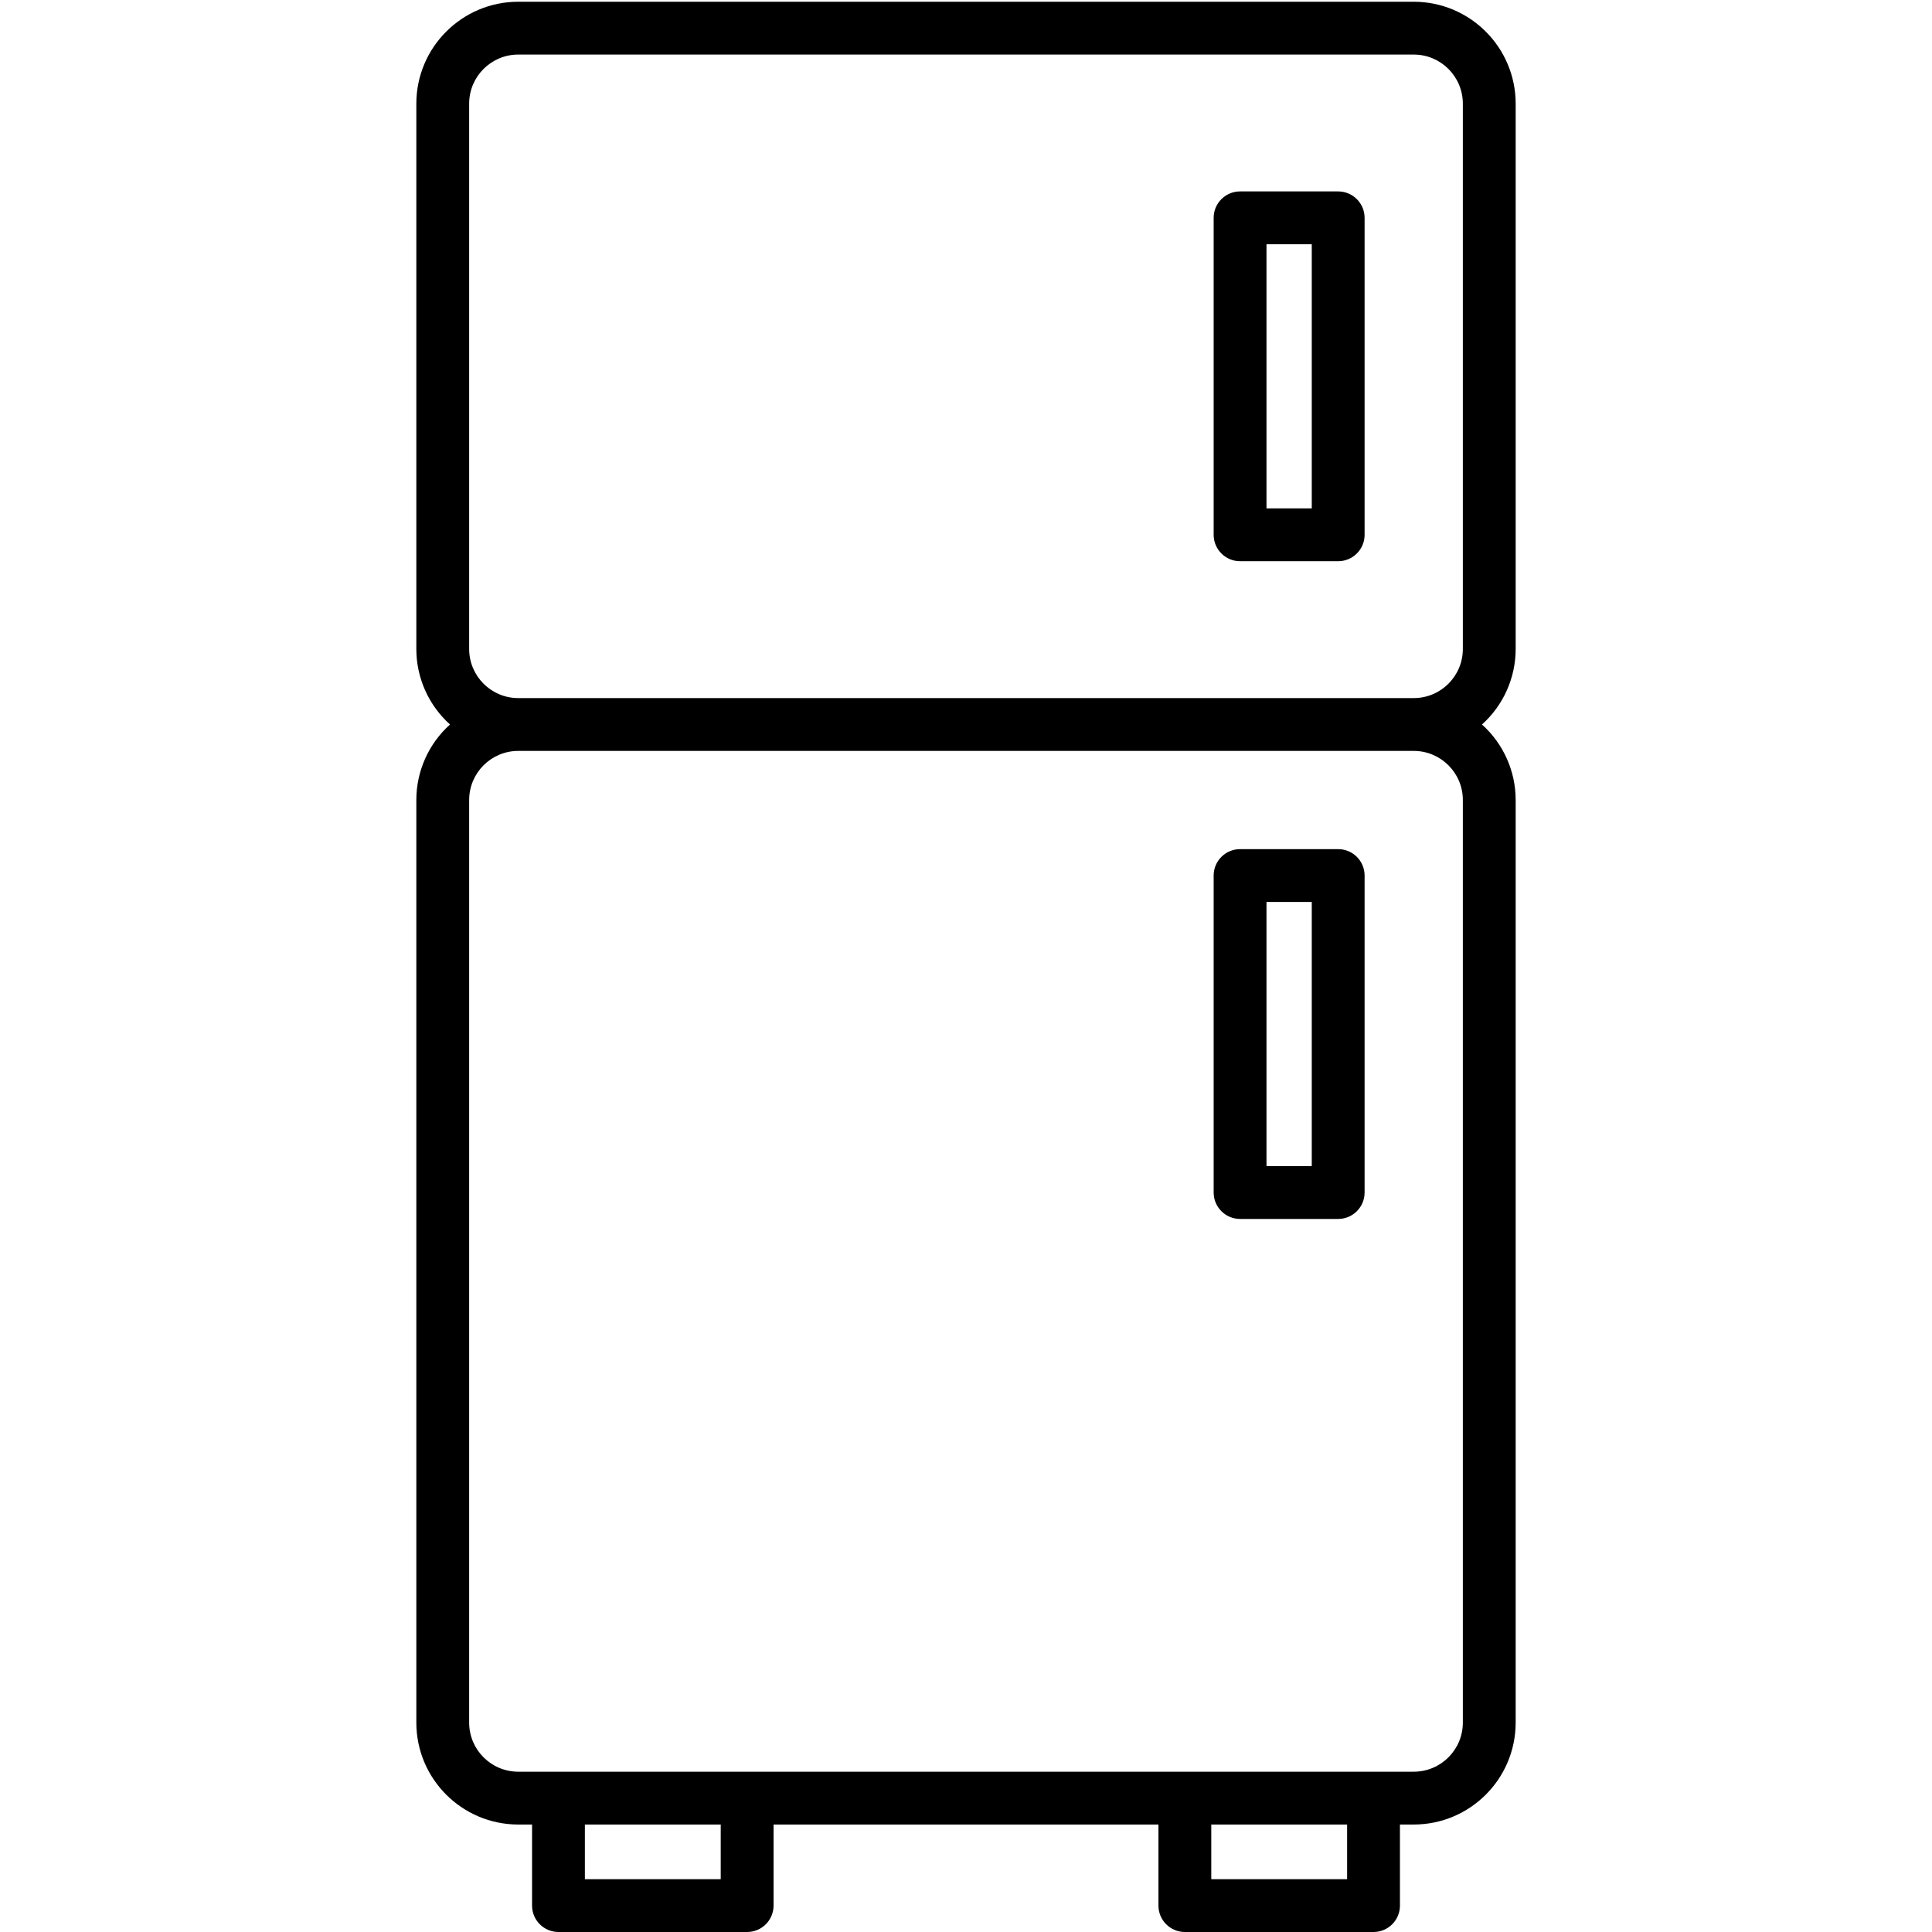
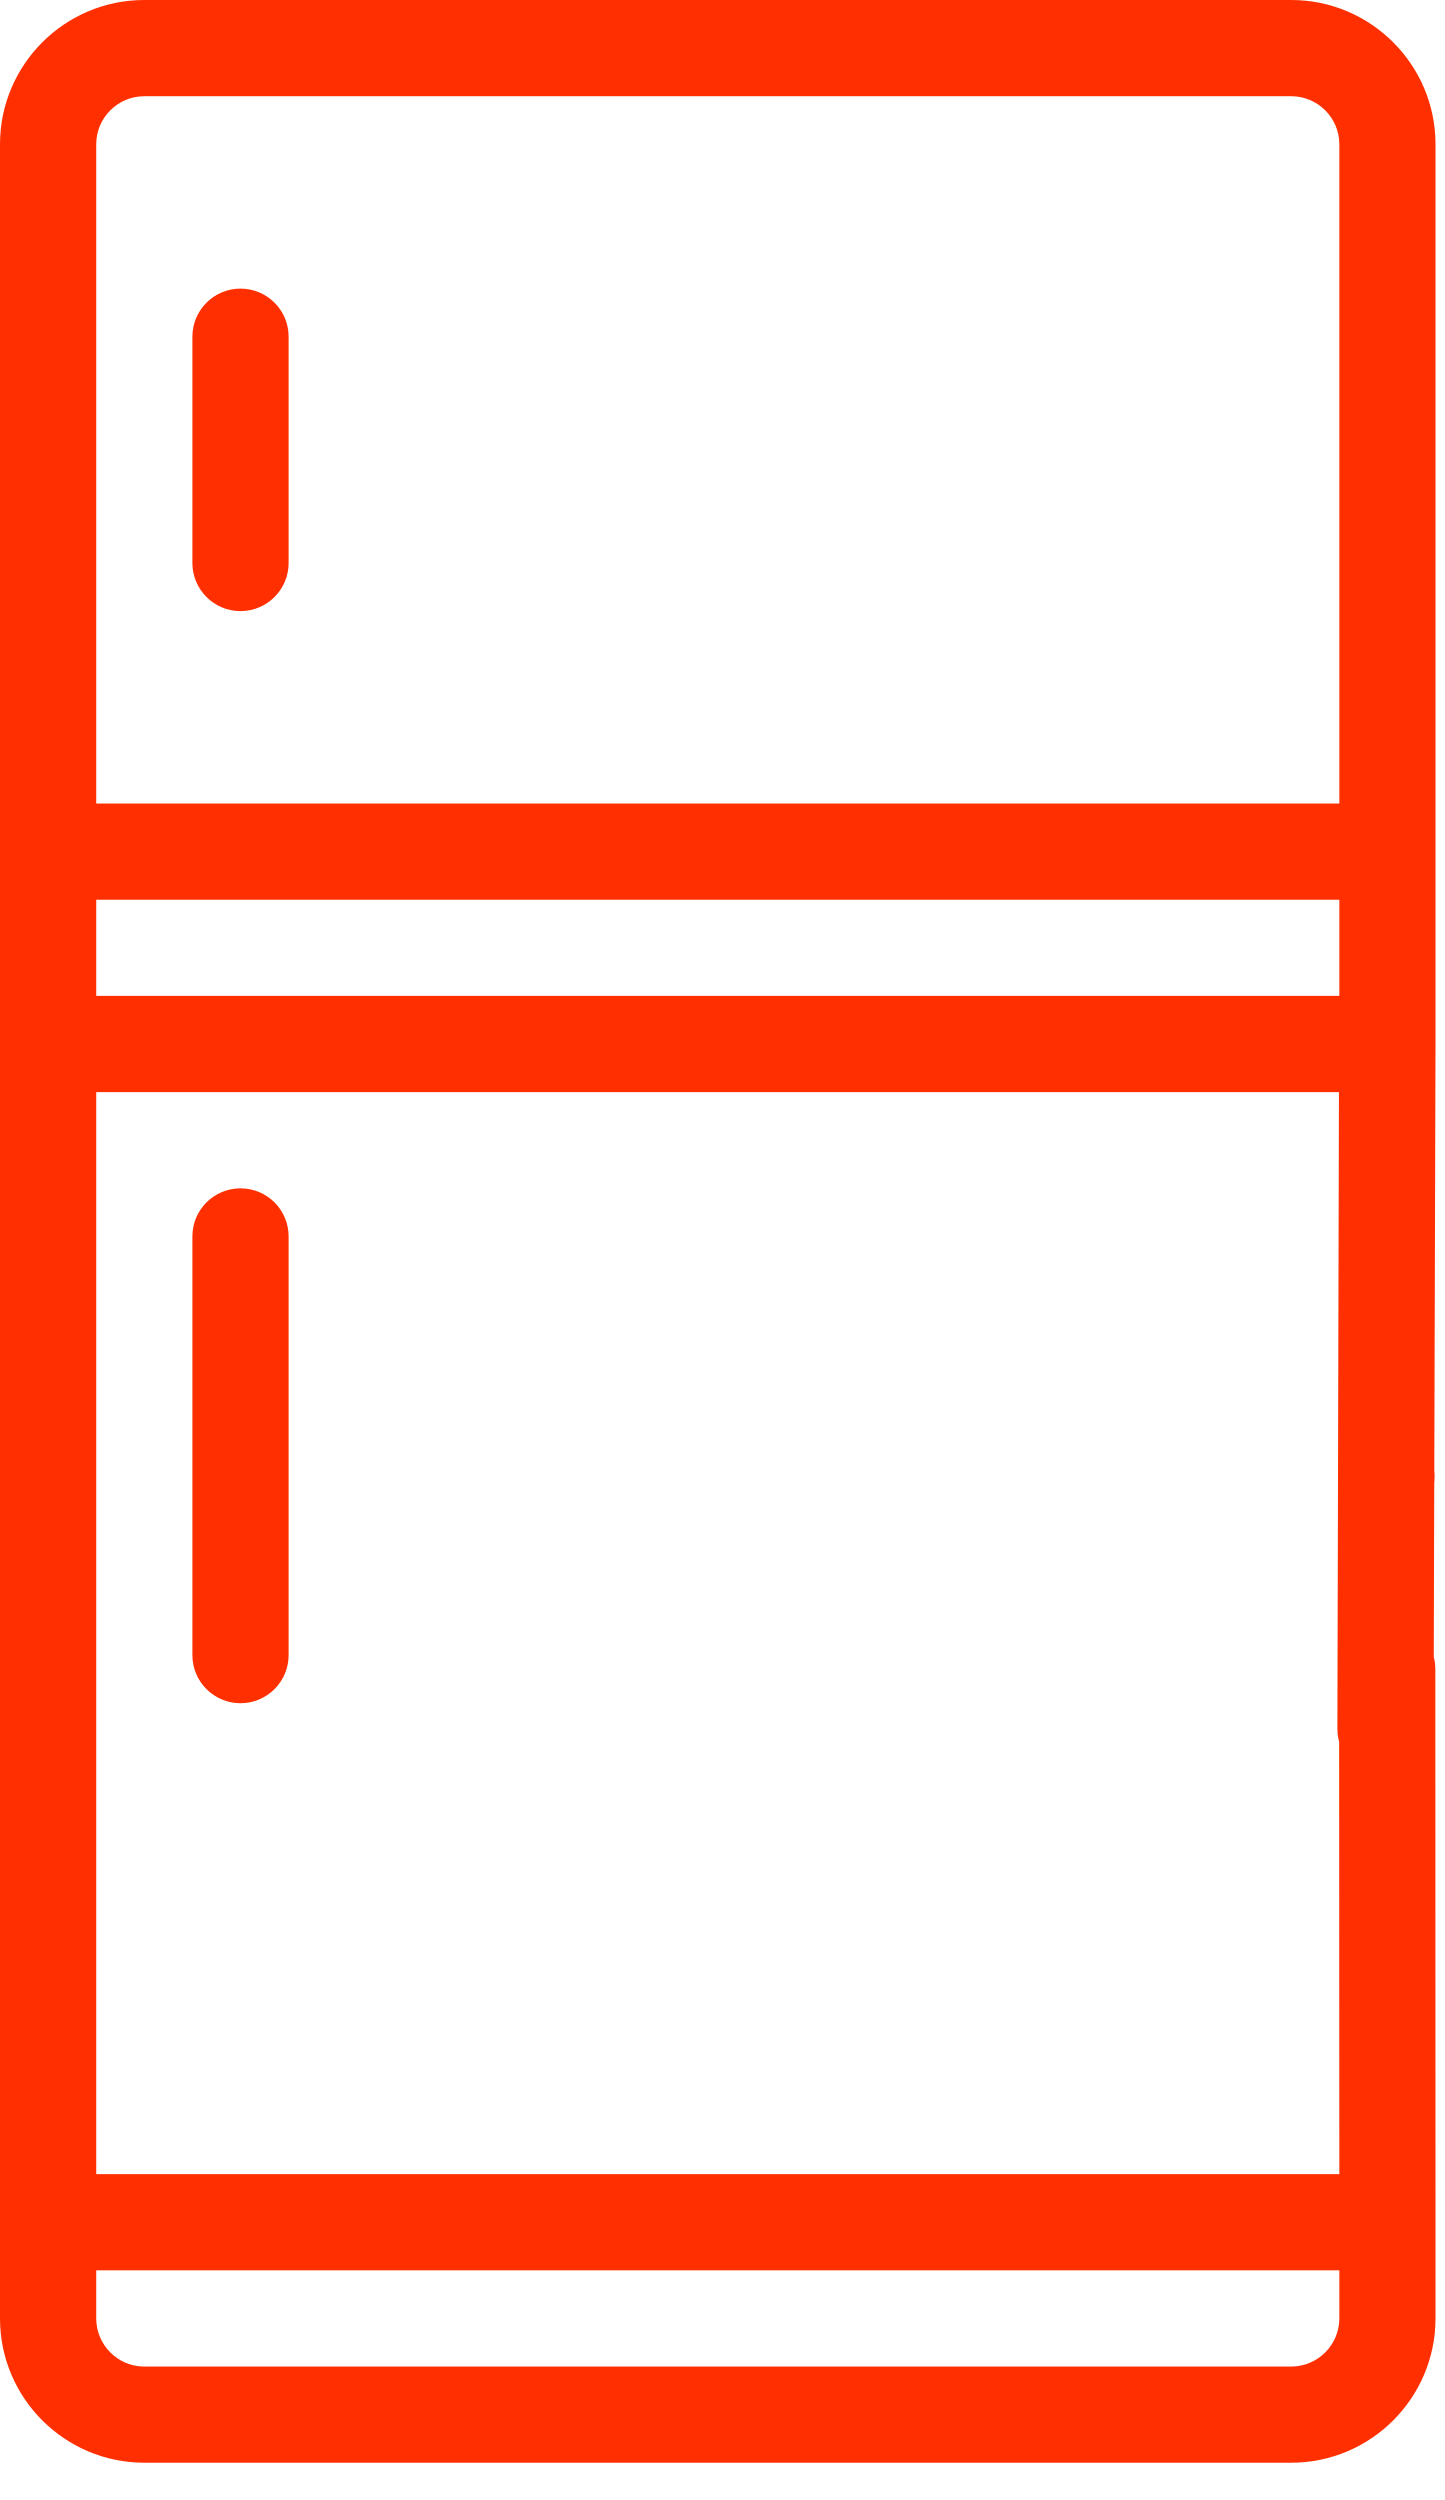
- <svg xmlns="http://www.w3.org/2000/svg" id="Layer_2" height="512" viewBox="0 0 128 128" width="512" data-name="Layer 2">
-   <path d="m100.417 43v-36.135a6.758 6.758 0 0 0 -6.75-6.75h-59.334a6.758 6.758 0 0 0 -6.75 6.75v36.135a6.726 6.726 0 0 0 2.232 5 6.726 6.726 0 0 0 -2.232 5v61.13a6.758 6.758 0 0 0 6.75 6.75h.917v5.37a1.75 1.75 0 0 0 1.75 1.75h12.5a1.75 1.75 0 0 0 1.75-1.75v-5.37h25.5v5.37a1.75 1.75 0 0 0 1.75 1.75h12.5a1.75 1.75 0 0 0 1.75-1.75v-5.37h.917a6.758 6.758 0 0 0 6.75-6.75v-61.13a6.726 6.726 0 0 0 -2.232-5 6.726 6.726 0 0 0 2.232-5zm-52.667 81.5h-9v-3.62h9zm41.5 0h-9v-3.62h9zm7.667-71.5v61.13a3.254 3.254 0 0 1 -3.25 3.25h-59.334a3.254 3.254 0 0 1 -3.25-3.25v-61.13a3.254 3.254 0 0 1 3.25-3.25h59.334a3.254 3.254 0 0 1 3.25 3.25zm-62.584-6.75a3.254 3.254 0 0 1 -3.25-3.25v-36.135a3.254 3.254 0 0 1 3.25-3.25h59.334a3.254 3.254 0 0 1 3.25 3.25v36.135a3.254 3.254 0 0 1 -3.25 3.25z" />
-   <path d="m88.658 12.682h-6.5a1.75 1.75 0 0 0 -1.75 1.75v21a1.75 1.75 0 0 0 1.75 1.75h6.5a1.75 1.75 0 0 0 1.75-1.75v-21a1.75 1.75 0 0 0 -1.75-1.75zm-1.75 21h-3v-17.5h3z" />
-   <path d="m82.158 80.758h6.5a1.75 1.75 0 0 0 1.75-1.75v-21a1.75 1.75 0 0 0 -1.75-1.75h-6.5a1.75 1.75 0 0 0 -1.75 1.75v21a1.75 1.75 0 0 0 1.75 1.75zm1.75-21h3v17.5h-3z" />
+ <svg xmlns="http://www.w3.org/2000/svg" width="26" height="45" viewBox="0 0 26 45" fill="none">
+   <path d="M3.463 22.255V29.792C3.463 30.27 3.851 30.658 4.329 30.658C4.807 30.658 5.195 30.27 5.195 29.792V22.255C5.195 21.777 4.807 21.39 4.329 21.39C3.851 21.39 3.463 21.777 3.463 22.255Z" fill="#FF2F00" />
+   <path d="M4.329 11C4.807 11 5.195 10.612 5.195 10.134V6.061C5.195 5.582 4.807 5.195 4.329 5.195C3.851 5.195 3.463 5.582 3.463 6.061V10.134C3.463 10.612 3.851 11 4.329 11Z" fill="#FF2F00" />
+   <path d="M23.242 0H2.597C1.165 0 0 1.165 0 2.597V41.732C0 43.164 1.165 44.329 2.597 44.329H23.242C24.674 44.329 25.839 43.164 25.839 41.732V40V40L25.836 30.043C25.836 29.565 25.448 29.177 24.97 29.177H24.97C24.492 29.178 24.104 29.565 24.104 30.044L24.108 39.134H1.732V19.658H24.101L24.073 31.112C24.069 31.59 24.453 31.98 24.931 31.984H24.939C25.413 31.984 25.8 31.601 25.804 31.126L25.839 18.799C25.839 18.798 25.839 18.797 25.839 18.795C25.839 18.794 25.839 2.597 25.839 2.597C25.839 1.165 24.674 0 23.242 0ZM2.597 1.732H23.242C23.719 1.732 24.108 2.12 24.108 2.597V14.463H1.732V2.597C1.732 2.12 2.12 1.732 2.597 1.732ZM24.108 41.732C24.108 42.209 23.719 42.598 23.242 42.598H2.597C2.12 42.598 1.732 42.209 1.732 41.732V40.866H24.108V41.732ZM1.732 16.195H24.108V17.926H1.732V16.195Z" fill="#FF2F00" />
+   <path d="M24.954 27.446C25.433 27.446 25.82 27.058 25.82 26.58C25.82 26.102 25.433 25.714 24.954 25.714C24.476 25.714 24.089 26.102 24.089 26.58C24.089 27.058 24.476 27.446 24.954 27.446Z" fill="#FF2F00" />
</svg>
